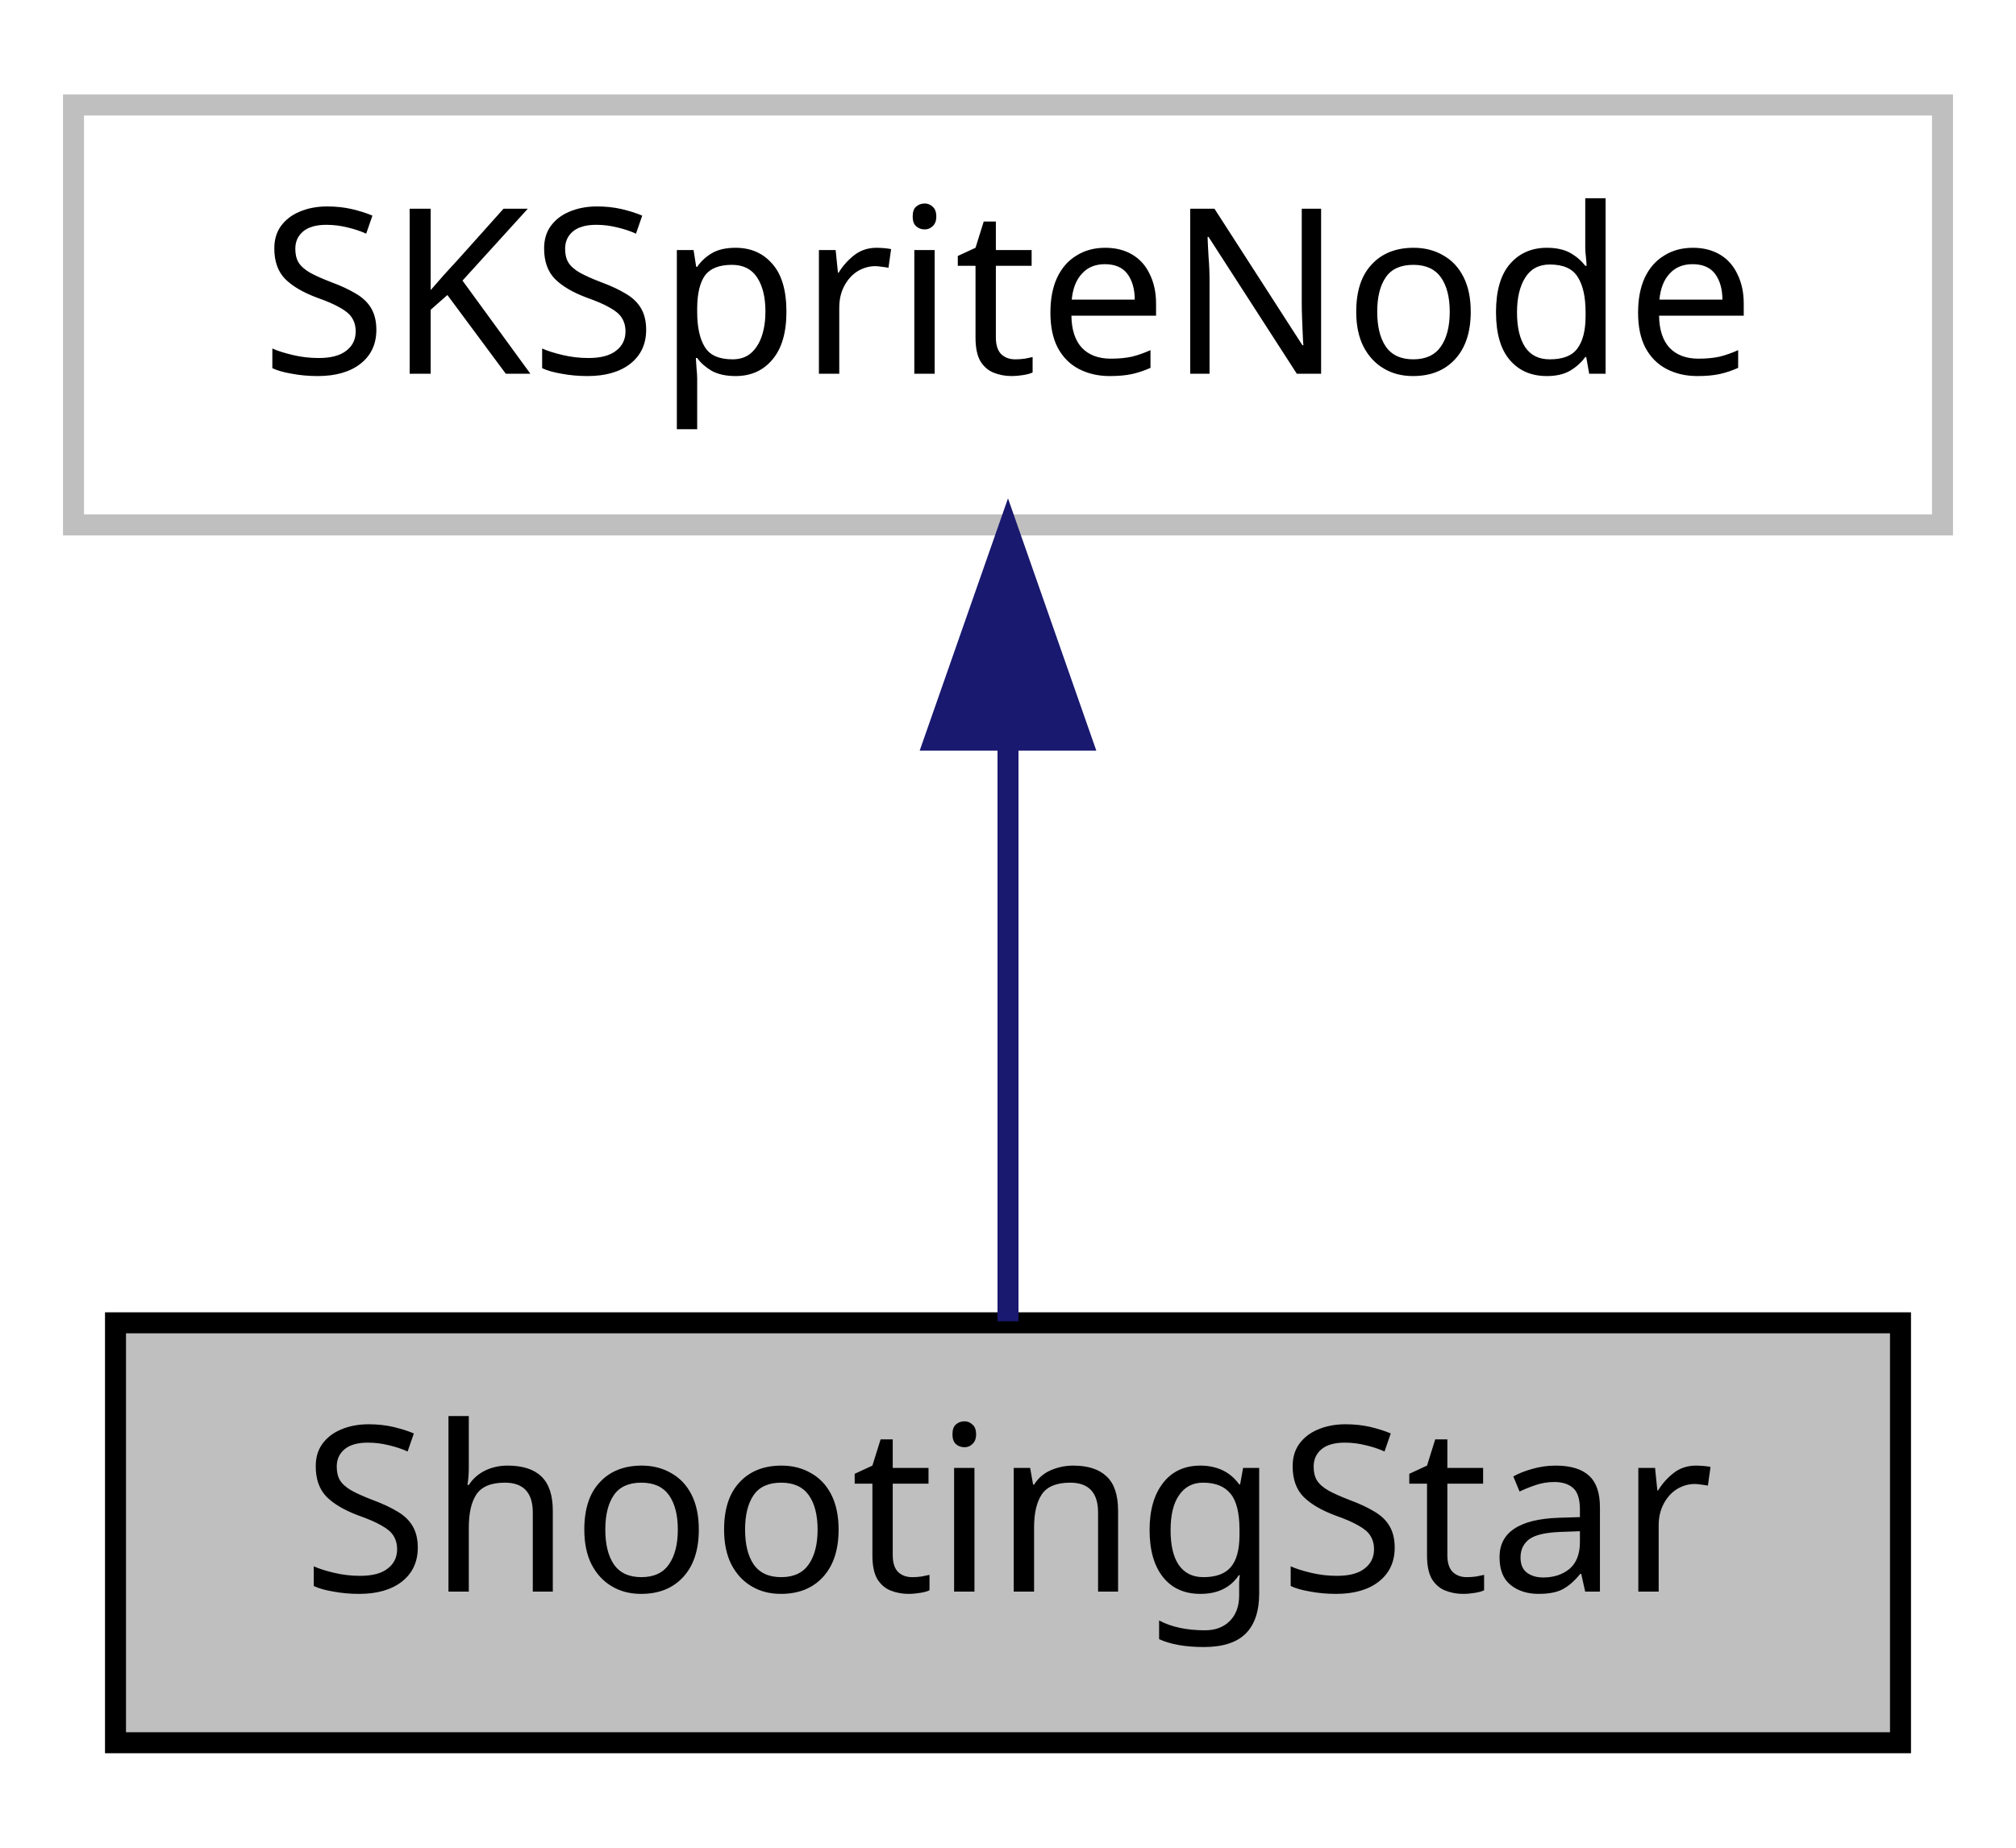
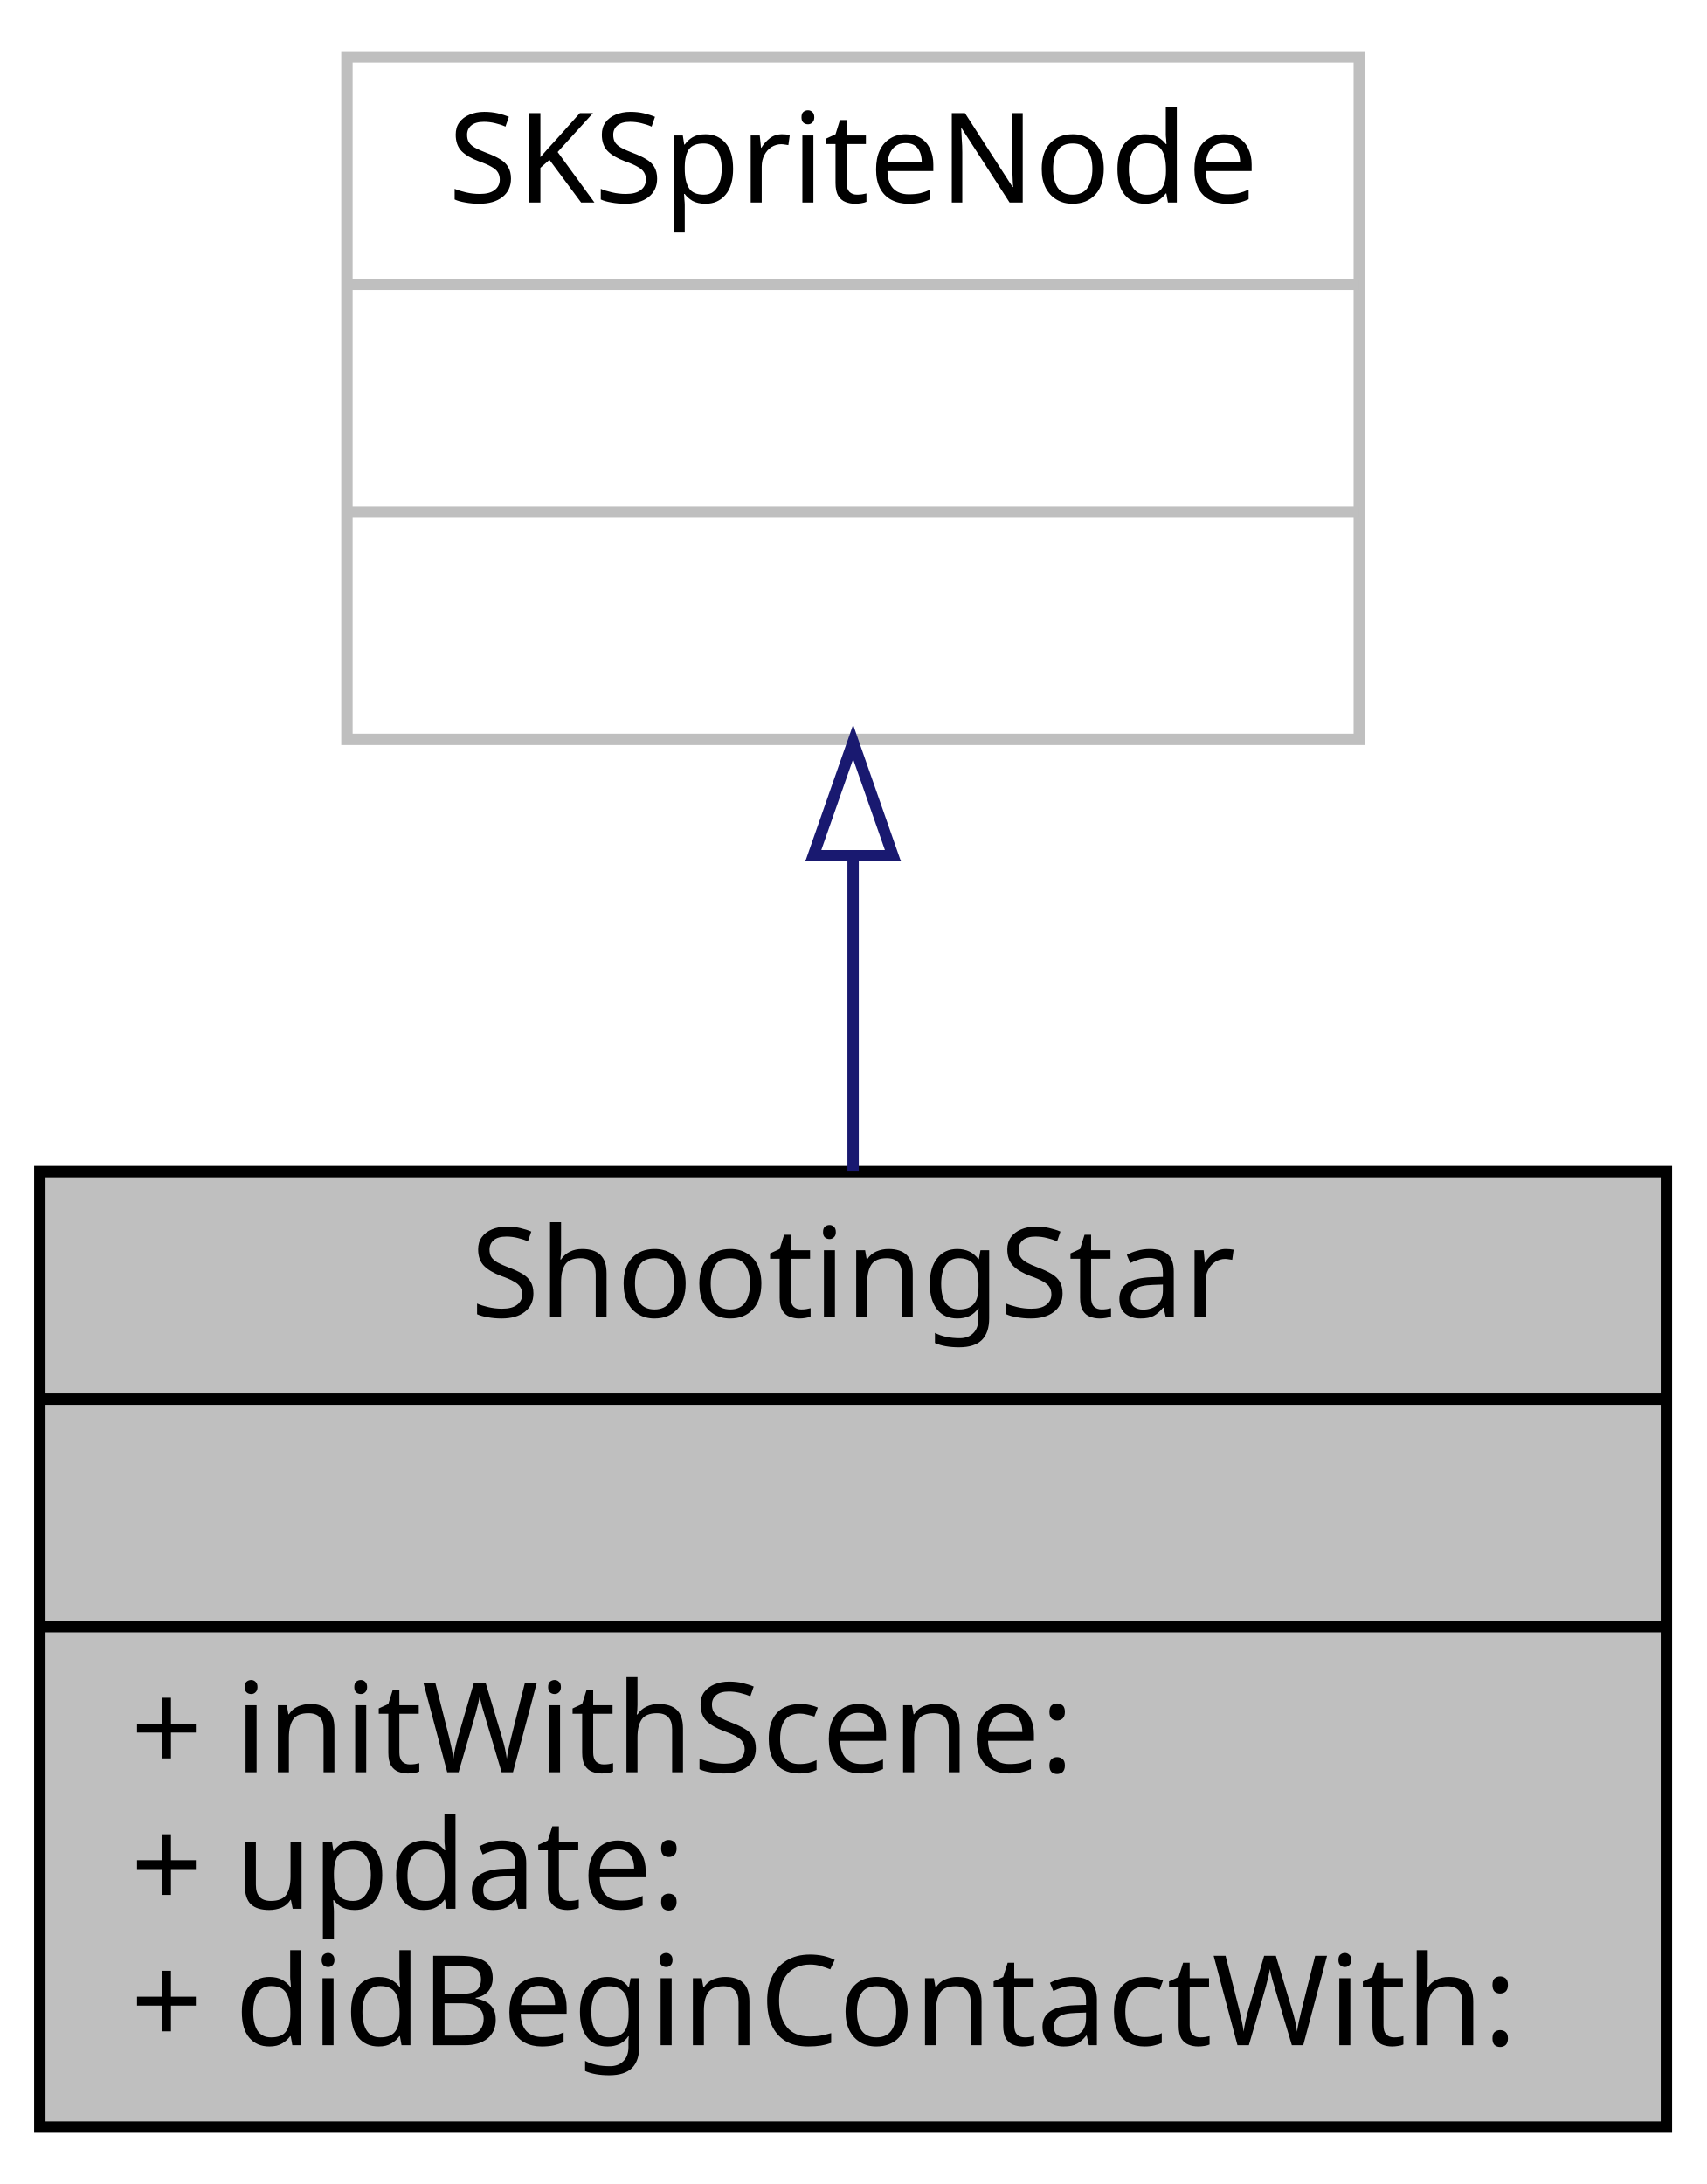
- <svg xmlns="http://www.w3.org/2000/svg" width="96pt" height="88pt" viewBox="0.00 0.00 96.00 88.00">
-   <g id="graph0" class="graph" transform="scale(1 1) rotate(0) translate(4 84)">
-     <polygon fill="white" stroke="white" points="-4,4 -4,-84 92,-84 92,4 -4,4" />
+ <svg xmlns="http://www.w3.org/2000/svg" width="150pt" height="192pt" viewBox="0.00 0.00 150.00 192.00">
+   <g id="graph0" class="graph" transform="scale(1 1) rotate(0) translate(4 188)">
+     <polygon fill="white" stroke="white" points="-4,4 -4,-188 146,-188 146,4 -4,4" />
    <g id="node1" class="node">
-       <polygon fill="#bfbfbf" stroke="black" points="1.5,-1 1.5,-21 86.5,-21 86.5,-1 1.5,-1" />
-       <text text-anchor="middle" x="44" y="-8.2" font-family="Segoe UI Semibold" font-size="11.00">ShootingStar</text>
+       <polygon fill="#bfbfbf" stroke="black" points="-0.5,-1 -0.5,-85 142.5,-85 142.5,-1 -0.5,-1" />
+       <text text-anchor="middle" x="71" y="-72.2" font-family="Segoe UI Semibold" font-size="11.00">ShootingStar</text>
+       <polyline fill="none" stroke="black" points="-0.5,-65 142.5,-65 " />
+       <text text-anchor="middle" x="71" y="-52.2" font-family="Segoe UI Semibold" font-size="11.00"> </text>
+       <polyline fill="none" stroke="black" points="-0.5,-45 142.5,-45 " />
+       <text text-anchor="start" x="7.5" y="-32.2" font-family="Segoe UI Semibold" font-size="11.00">+ initWithScene:</text>
+       <text text-anchor="start" x="7.5" y="-20.2" font-family="Segoe UI Semibold" font-size="11.00">+ update:</text>
+       <text text-anchor="start" x="7.5" y="-8.2" font-family="Segoe UI Semibold" font-size="11.00">+ didBeginContactWith:</text>
    </g>
    <g id="node2" class="node">
-       <polygon fill="white" stroke="#bfbfbf" points="-0.5,-59 -0.5,-79 88.5,-79 88.5,-59 -0.5,-59" />
-       <text text-anchor="middle" x="44" y="-66.2" font-family="Segoe UI Semibold" font-size="11.00">SKSpriteNode</text>
+       <polygon fill="white" stroke="#bfbfbf" points="26.5,-123 26.5,-183 115.5,-183 115.5,-123 26.5,-123" />
+       <text text-anchor="middle" x="71" y="-170.2" font-family="Segoe UI Semibold" font-size="11.00">SKSpriteNode</text>
+       <polyline fill="none" stroke="#bfbfbf" points="26.5,-163 115.5,-163 " />
+       <text text-anchor="middle" x="71" y="-150.2" font-family="Segoe UI Semibold" font-size="11.00"> </text>
+       <polyline fill="none" stroke="#bfbfbf" points="26.5,-143 115.5,-143 " />
+       <text text-anchor="middle" x="71" y="-130.2" font-family="Segoe UI Semibold" font-size="11.00"> </text>
    </g>
    <g id="edge1" class="edge">
-       <path fill="none" stroke="midnightblue" d="M44,-48.706C44,-39.338 44,-28.526 44,-21.075" />
-       <polygon fill="midnightblue" stroke="midnightblue" points="40.5,-48.753 44,-58.753 47.5,-48.753 40.5,-48.753" />
+       <path fill="none" stroke="midnightblue" d="M71,-112.572C71,-103.598 71,-94.045 71,-85.007" />
+       <polygon fill="none" stroke="midnightblue" points="67.5,-112.774 71,-122.774 74.5,-112.774 67.5,-112.774" />
    </g>
  </g>
</svg>
